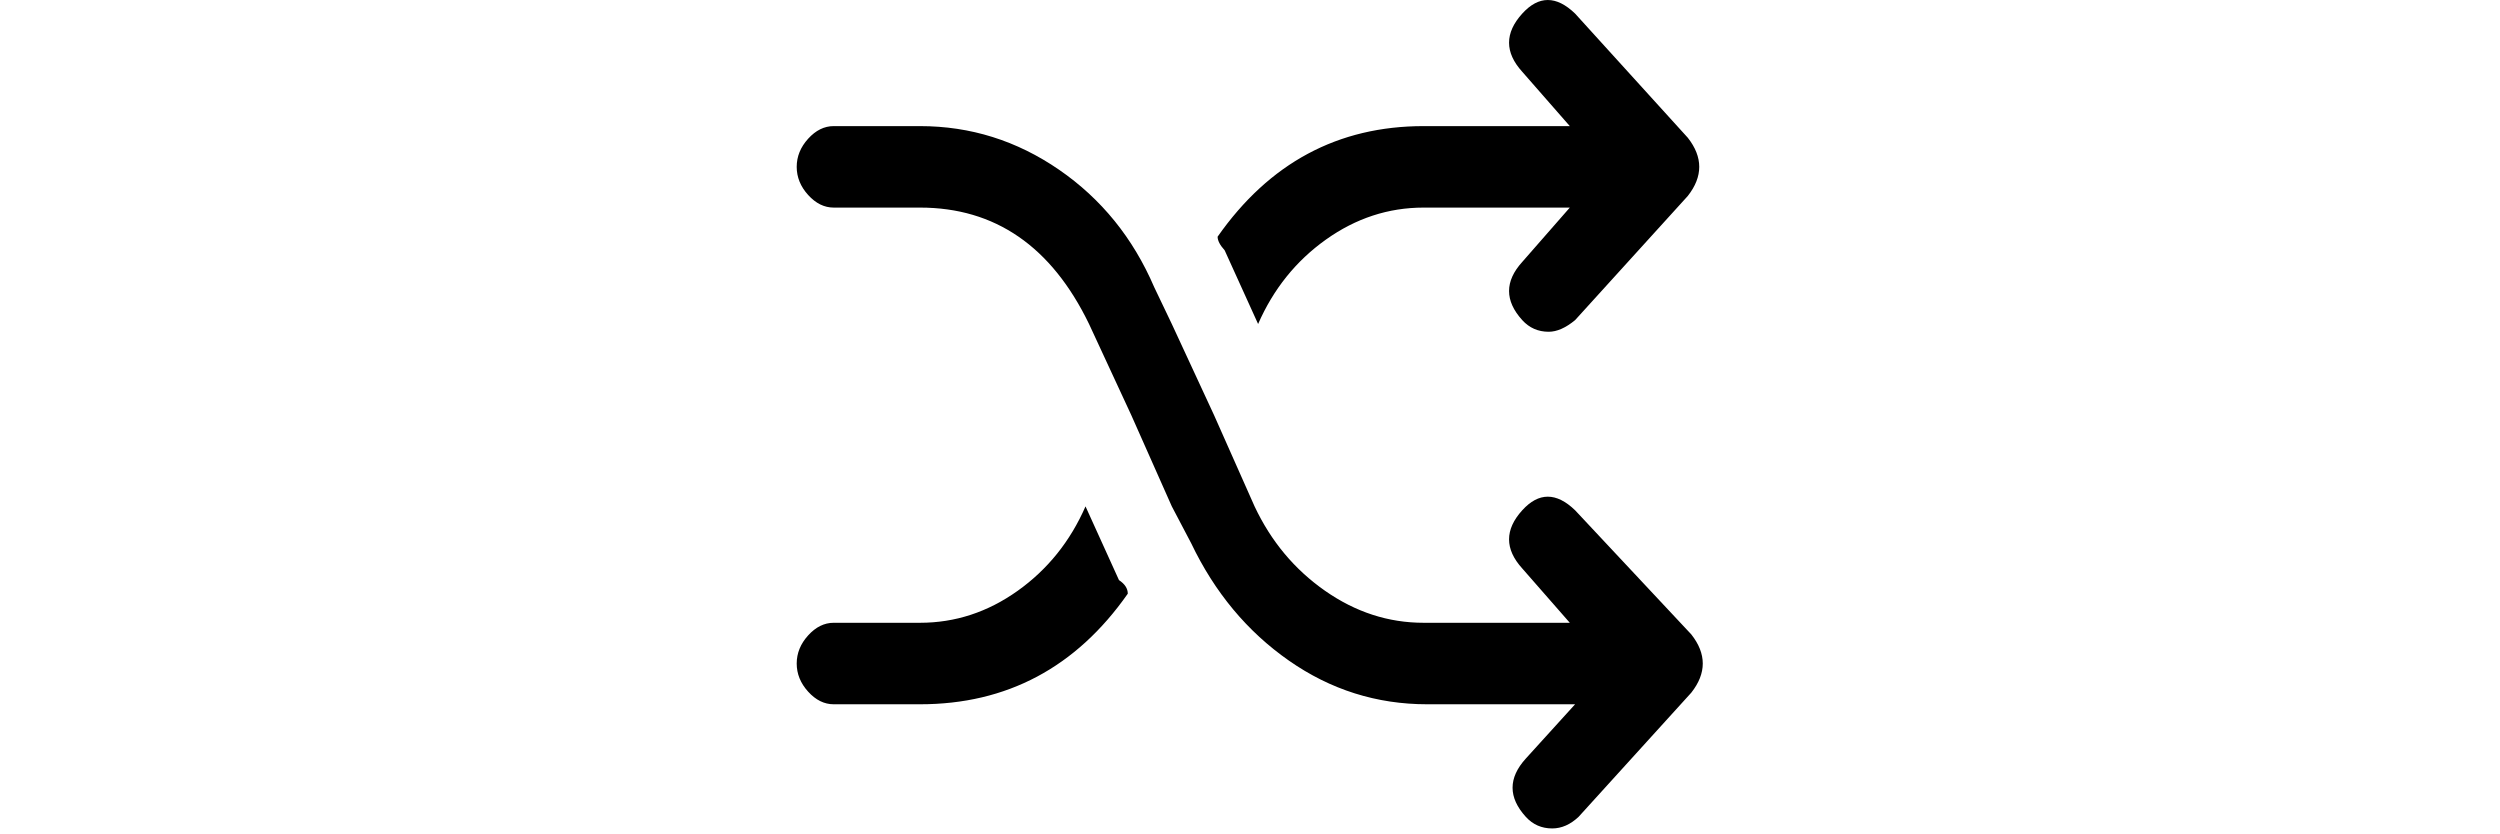
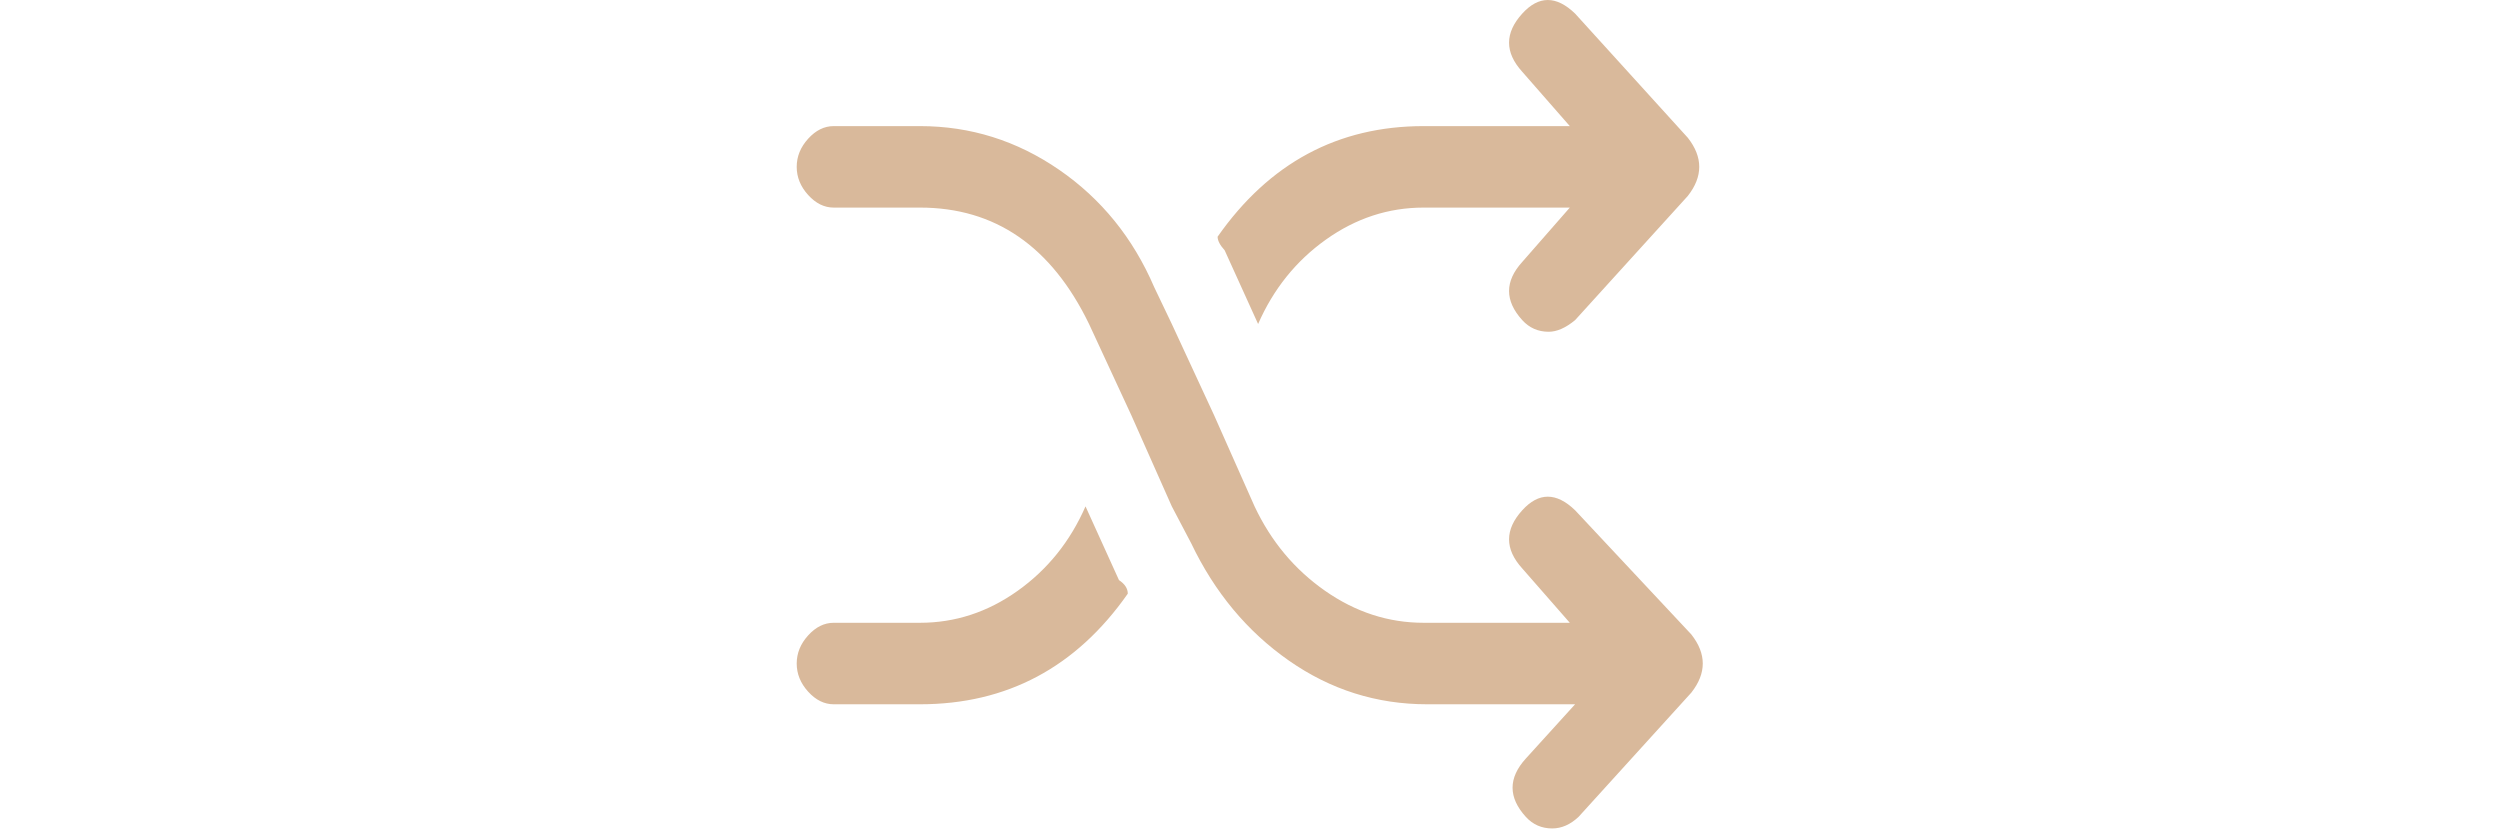
<svg xmlns="http://www.w3.org/2000/svg" width="120" height="40" viewBox="0 0 99 91" fill="none">
-   <path d="M13.461 76.907C22.949 76.907 30.513 72.881 36.154 64.831C36.154 64.266 35.833 63.771 35.192 63.347L31.538 55.297C29.872 59.11 27.404 62.182 24.135 64.513C20.865 66.843 17.308 68.008 13.461 68.008H4.038C3.013 68.008 2.083 68.468 1.25 69.386C0.417 70.304 0 71.328 0 72.458C0 73.588 0.417 74.612 1.25 75.53C2.083 76.448 3.013 76.907 4.038 76.907H13.461ZM85 1.483C82.949 -0.494 81.026 -0.494 79.231 1.483C77.308 3.602 77.308 5.72 79.231 7.839L84.423 13.771H68.462C59.103 13.771 51.603 17.797 45.962 25.848C45.962 26.271 46.218 26.765 46.731 27.331L50.385 35.381C52.051 31.568 54.519 28.496 57.788 26.165C61.058 23.835 64.615 22.669 68.462 22.669H84.423L79.231 28.602C77.308 30.72 77.308 32.839 79.231 34.958C80 35.805 80.962 36.229 82.115 36.229C83.013 36.229 83.974 35.805 85 34.958L97.308 21.398C98.974 19.28 98.974 17.161 97.308 15.042L85 1.483ZM85 55.72C82.949 53.743 81.026 53.743 79.231 55.72C77.308 57.839 77.308 59.958 79.231 62.076L84.423 68.008H68.462C64.615 68.008 61.026 66.843 57.692 64.513C54.359 62.182 51.795 59.11 50 55.297L45.577 45.339L40.962 35.381L39.038 31.356C36.731 25.989 33.269 21.716 28.654 18.538C24.038 15.36 18.974 13.771 13.461 13.771H4.038C3.013 13.771 2.083 14.23 1.25 15.148C0.417 16.066 0 17.09 0 18.22C0 19.35 0.417 20.374 1.25 21.292C2.083 22.21 3.013 22.669 4.038 22.669H13.461C21.667 22.669 27.82 26.907 31.923 35.381L36.538 45.339L40.962 55.297L43.077 59.322C45.641 64.689 49.199 68.962 53.75 72.14C58.301 75.318 63.333 76.907 68.846 76.907H85L79.615 82.839C77.692 84.958 77.692 87.076 79.615 89.195C80.385 90.042 81.346 90.466 82.5 90.466C83.526 90.466 84.487 90.042 85.385 89.195L97.692 75.636C99.359 73.517 99.359 71.398 97.692 69.28L85 55.72Z" fill="black" />
+   <path d="M13.461 76.907C22.949 76.907 30.513 72.881 36.154 64.831C36.154 64.266 35.833 63.771 35.192 63.347L31.538 55.297C29.872 59.11 27.404 62.182 24.135 64.513C20.865 66.843 17.308 68.008 13.461 68.008H4.038C3.013 68.008 2.083 68.468 1.25 69.386C0.417 70.304 0 71.328 0 72.458C0 73.588 0.417 74.612 1.25 75.53C2.083 76.448 3.013 76.907 4.038 76.907H13.461ZM85 1.483C82.949 -0.494 81.026 -0.494 79.231 1.483C77.308 3.602 77.308 5.72 79.231 7.839L84.423 13.771H68.462C59.103 13.771 51.603 17.797 45.962 25.848C45.962 26.271 46.218 26.765 46.731 27.331L50.385 35.381C52.051 31.568 54.519 28.496 57.788 26.165C61.058 23.835 64.615 22.669 68.462 22.669H84.423L79.231 28.602C77.308 30.72 77.308 32.839 79.231 34.958C80 35.805 80.962 36.229 82.115 36.229C83.013 36.229 83.974 35.805 85 34.958L97.308 21.398C98.974 19.28 98.974 17.161 97.308 15.042L85 1.483ZM85 55.72C82.949 53.743 81.026 53.743 79.231 55.72C77.308 57.839 77.308 59.958 79.231 62.076L84.423 68.008H68.462C64.615 68.008 61.026 66.843 57.692 64.513C54.359 62.182 51.795 59.11 50 55.297L45.577 45.339L40.962 35.381L39.038 31.356C36.731 25.989 33.269 21.716 28.654 18.538C24.038 15.36 18.974 13.771 13.461 13.771H4.038C3.013 13.771 2.083 14.23 1.25 15.148C0.417 16.066 0 17.09 0 18.22C0 19.35 0.417 20.374 1.25 21.292C2.083 22.21 3.013 22.669 4.038 22.669H13.461C21.667 22.669 27.82 26.907 31.923 35.381L36.538 45.339L40.962 55.297L43.077 59.322C45.641 64.689 49.199 68.962 53.75 72.14C58.301 75.318 63.333 76.907 68.846 76.907H85L79.615 82.839C77.692 84.958 77.692 87.076 79.615 89.195C80.385 90.042 81.346 90.466 82.5 90.466C83.526 90.466 84.487 90.042 85.385 89.195L97.692 75.636C99.359 73.517 99.359 71.398 97.692 69.28L85 55.72Z" fill="#D9B99B" />
</svg>
